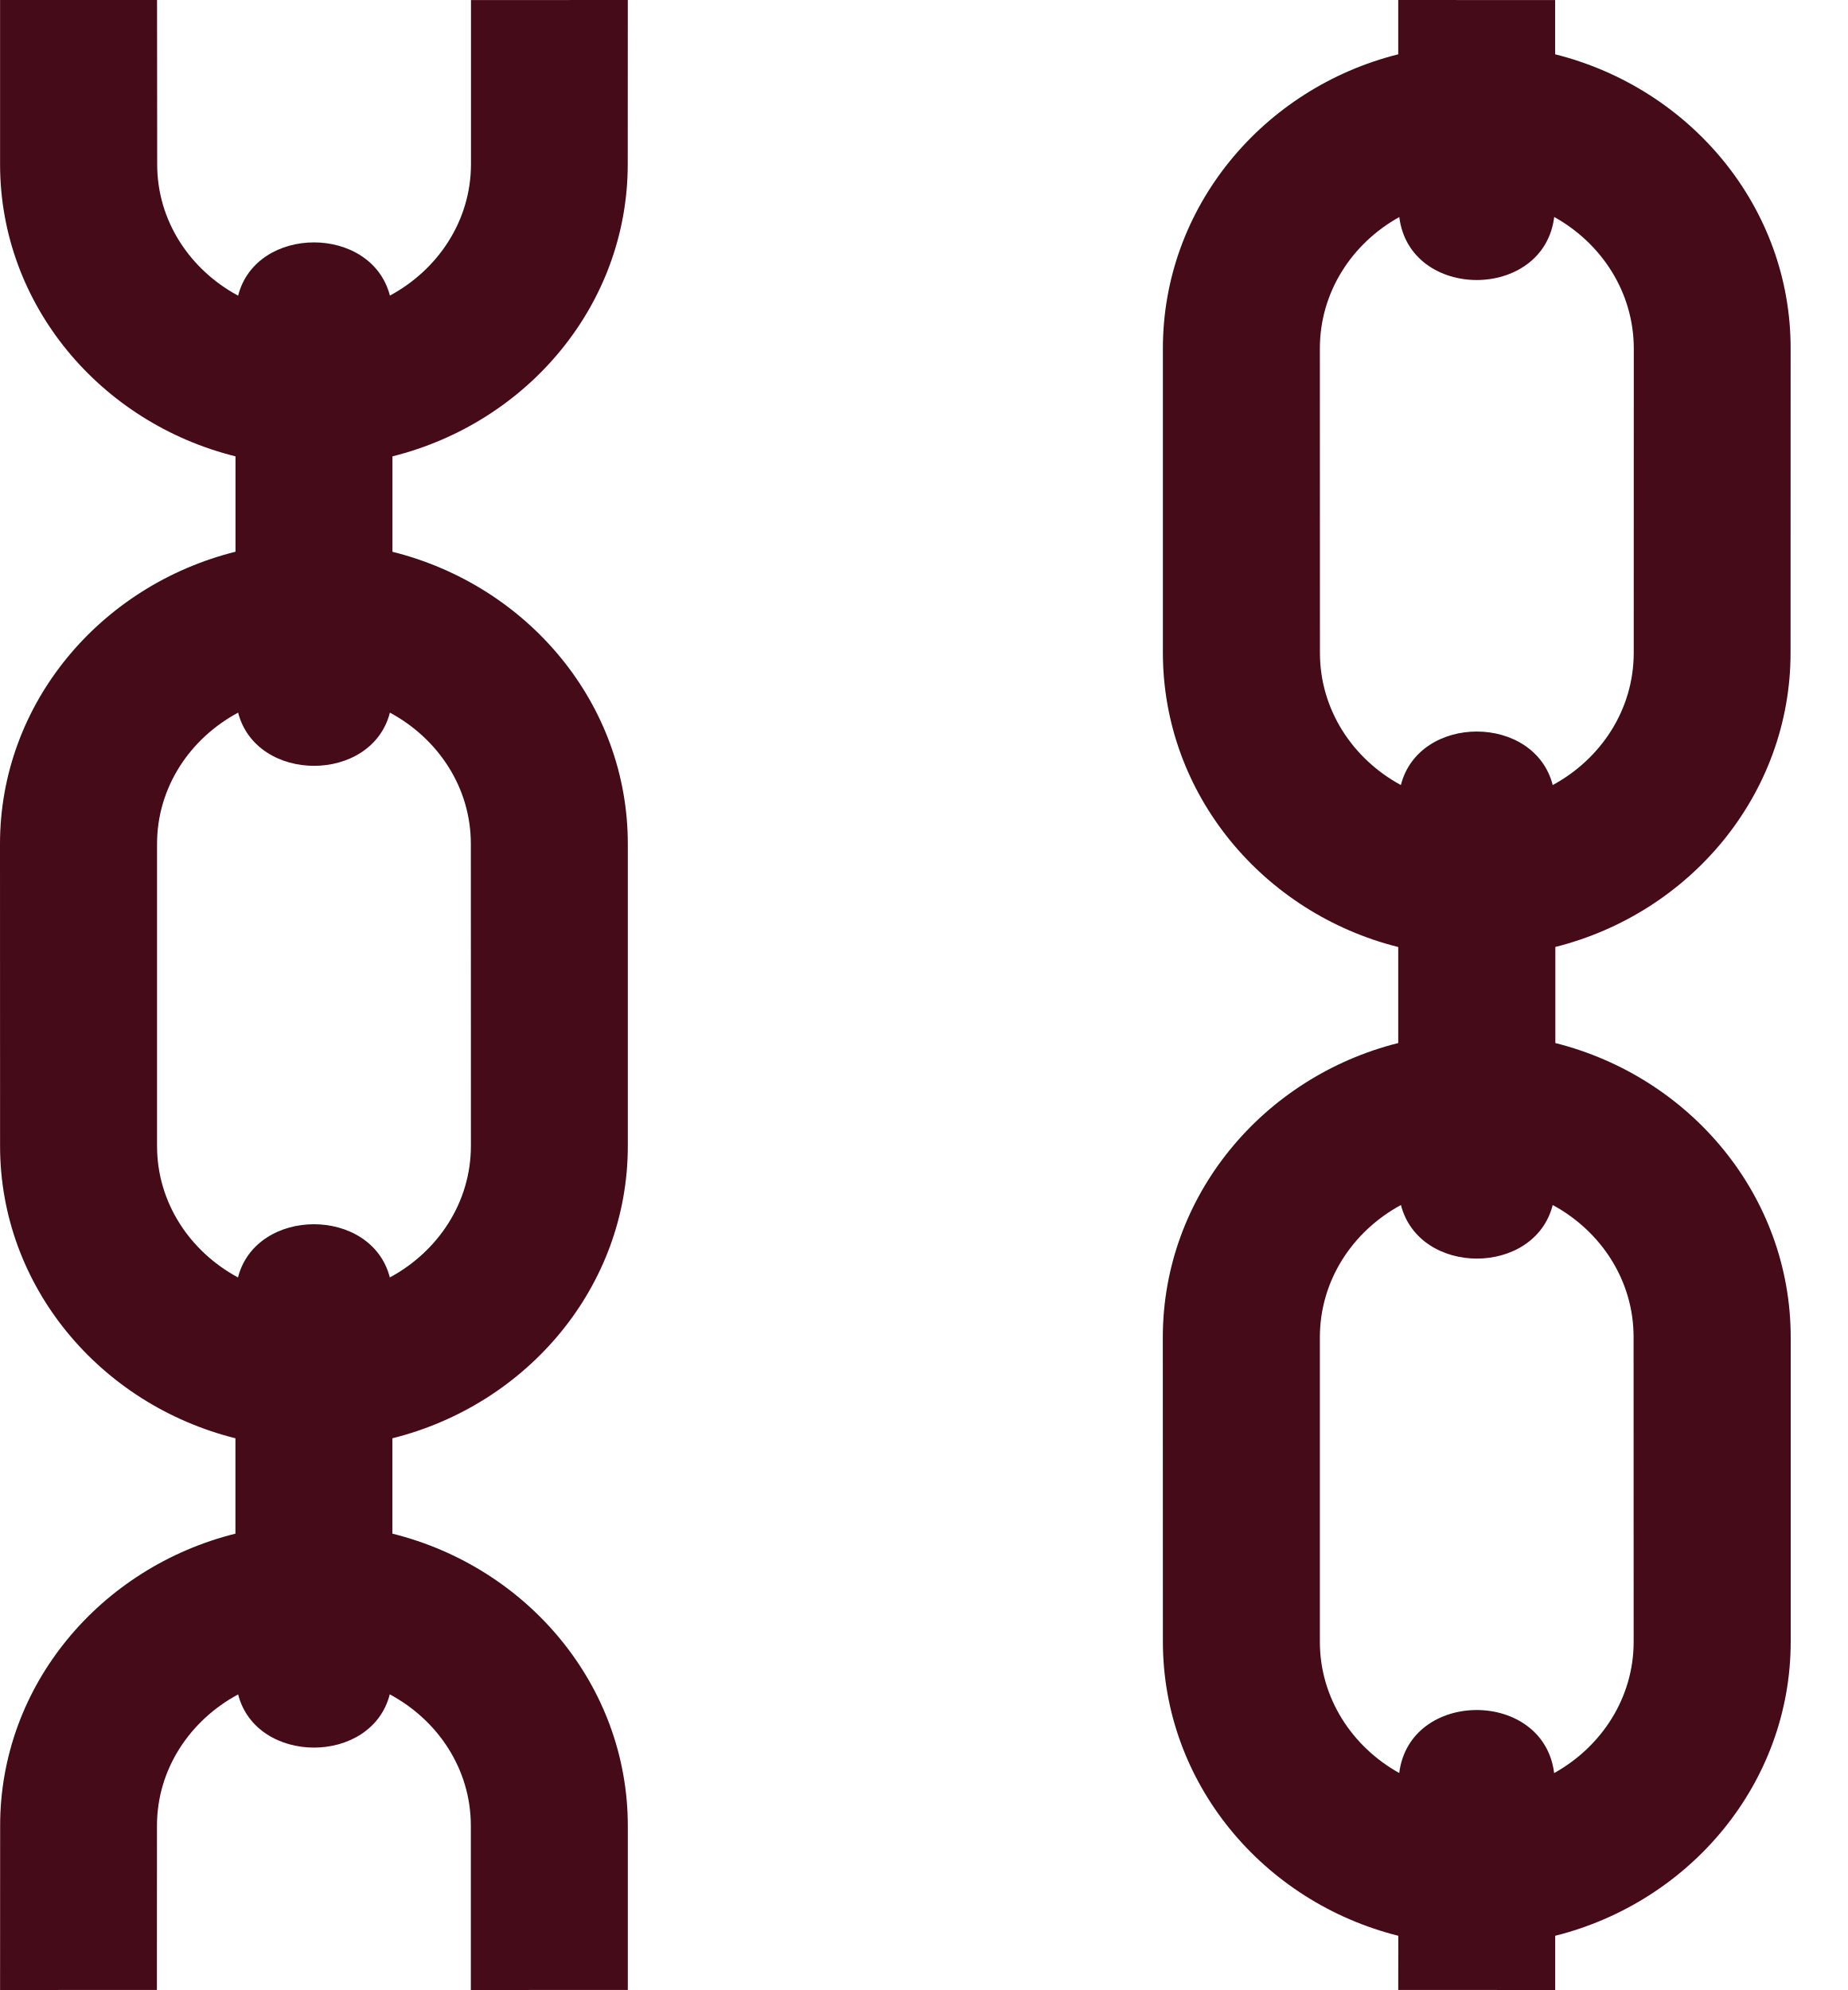
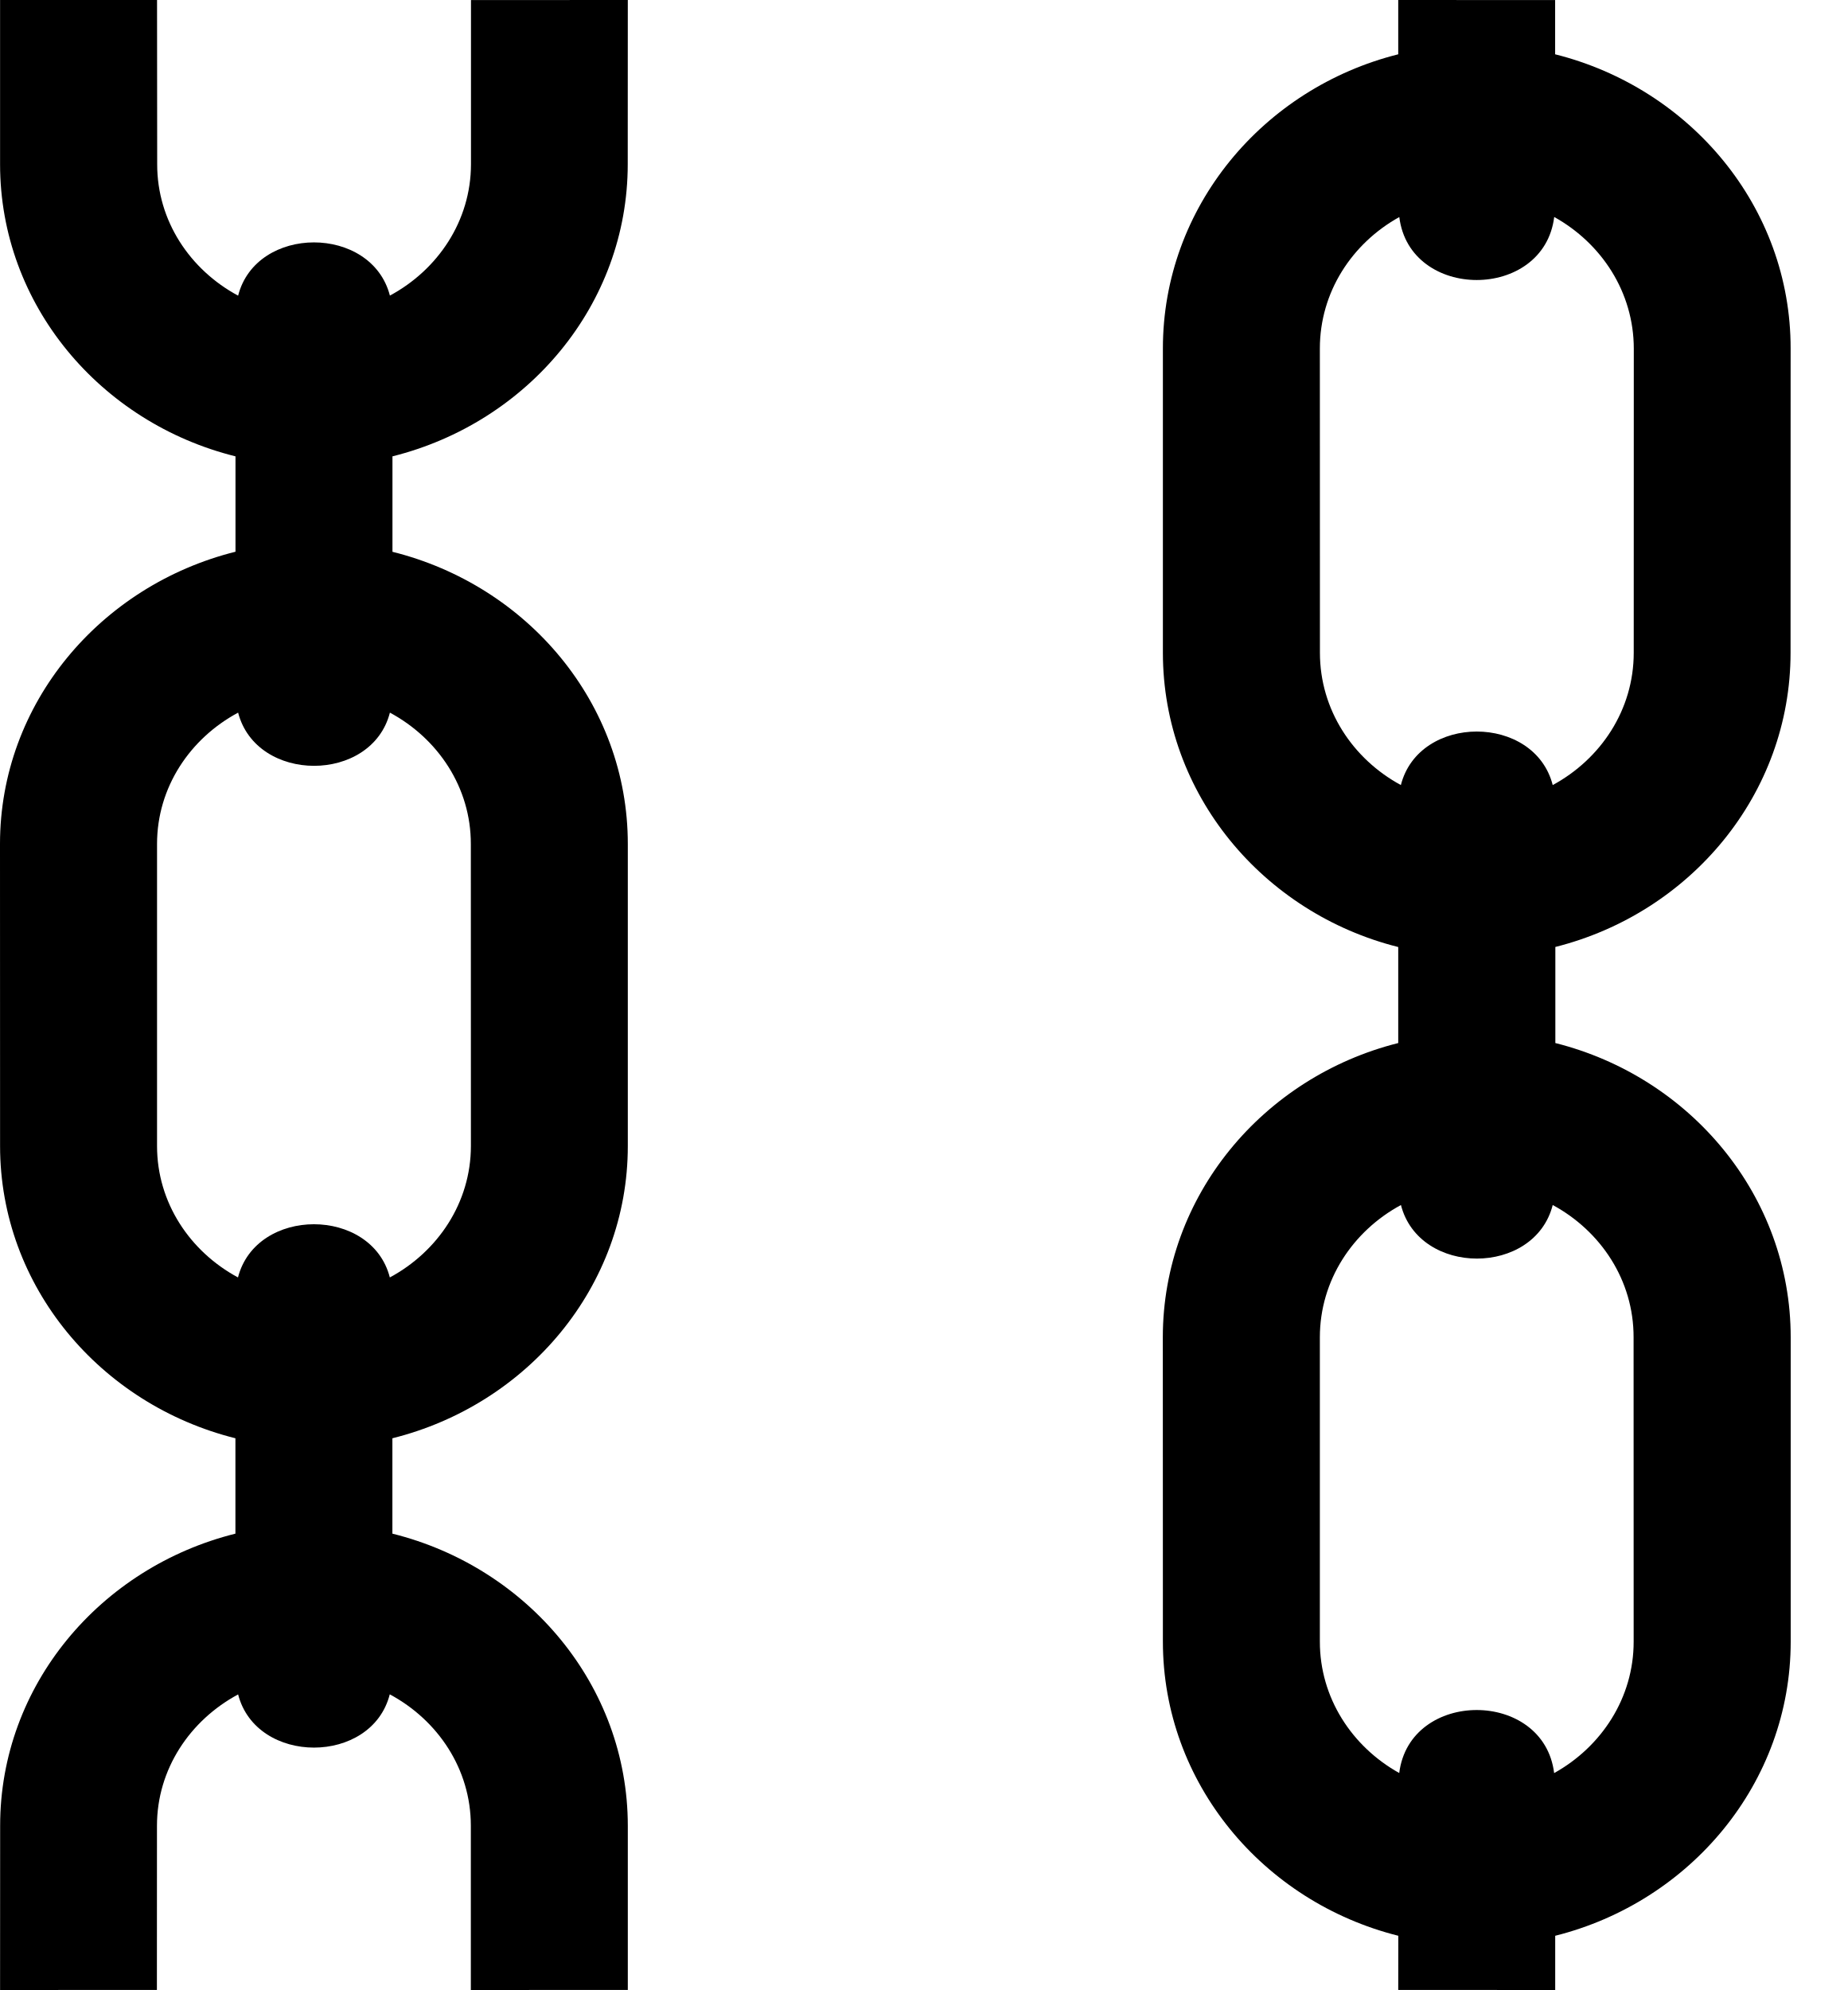
<svg xmlns="http://www.w3.org/2000/svg" width="26" height="28" viewBox="0 0 26 28" fill="none">
-   <path d="M5.523 7.764V6.421C7.425 5.946 8.834 4.287 8.834 2.31L8.835 0L6.628 0.001L6.628 2.311C6.627 3.108 6.163 3.795 5.487 4.159C5.229 3.161 3.606 3.161 3.351 4.16C2.674 3.796 2.211 3.108 2.212 2.311L2.21 0H0.001V2.311C0.001 4.288 1.413 5.949 3.314 6.421V7.763C1.412 8.238 0 9.898 0 11.874L0.001 16.125C0.001 18.101 1.411 19.762 3.313 20.237L3.313 21.579C1.412 22.053 0.001 23.713 0.002 25.689L0.001 28L2.208 27.999L2.209 25.689C2.209 24.892 2.674 24.205 3.351 23.841C3.607 24.839 5.231 24.839 5.485 23.84C6.162 24.203 6.626 24.891 6.626 25.688V28L8.835 27.999V25.689C8.834 23.713 7.423 22.051 5.522 21.579V20.237C7.424 19.763 8.835 18.102 8.835 16.126V11.875C8.836 9.898 7.426 8.238 5.523 7.764ZM5.486 17.974C5.23 16.976 3.606 16.976 3.349 17.974C2.673 17.61 2.21 16.921 2.21 16.125V11.875C2.21 11.078 2.674 10.39 3.351 10.027C3.609 11.025 5.231 11.025 5.487 10.027C6.163 10.391 6.627 11.078 6.626 11.875L6.627 16.125C6.626 16.922 6.162 17.61 5.486 17.974Z" fill="#450B19" />
-   <path d="M21.888 14.676V13.324C23.789 12.846 25.198 11.174 25.198 9.184L25.199 4.903C25.201 2.914 23.789 1.241 21.885 0.764V0.001L19.677 0V0.764C17.776 1.24 16.365 2.913 16.365 4.903V9.185C16.366 11.175 17.776 12.848 19.677 13.325V14.676C17.776 15.153 16.365 16.825 16.364 18.815L16.365 23.097C16.365 25.087 17.775 26.76 19.678 27.237L19.677 27.999L21.886 28V27.237C23.789 26.76 25.2 25.087 25.2 23.098V18.817C25.2 16.826 23.79 15.154 21.888 14.676ZM18.575 9.185L18.574 4.903C18.574 4.109 19.027 3.423 19.692 3.054C19.838 4.236 21.726 4.235 21.872 3.053C22.537 3.423 22.991 4.109 22.992 4.905L22.991 9.185C22.991 9.988 22.527 10.68 21.851 11.046C21.594 10.042 19.97 10.042 19.714 11.046C19.038 10.68 18.575 9.987 18.575 9.185ZM21.871 24.948C21.725 23.765 19.838 23.765 19.691 24.947C19.027 24.577 18.573 23.89 18.574 23.097V18.817C18.574 18.014 19.038 17.321 19.715 16.955C19.973 17.96 21.595 17.96 21.851 16.955C22.527 17.321 22.991 18.014 22.989 18.817L22.99 23.097C22.991 23.891 22.536 24.578 21.871 24.948Z" fill="#450B19" />
+   <path d="M5.523 7.764V6.421C7.425 5.946 8.834 4.287 8.834 2.31L8.835 0L6.628 0.001L6.628 2.311C6.627 3.108 6.163 3.795 5.487 4.159C5.229 3.161 3.606 3.161 3.351 4.16C2.674 3.796 2.211 3.108 2.212 2.311L2.21 0H0.001V2.311C0.001 4.288 1.413 5.949 3.314 6.421V7.763C1.412 8.238 0 9.898 0 11.874L0.001 16.125C0.001 18.101 1.411 19.762 3.313 20.237L3.313 21.579C1.412 22.053 0.001 23.713 0.002 25.689L0.001 28L2.208 27.999L2.209 25.689C2.209 24.892 2.674 24.205 3.351 23.841C3.607 24.839 5.231 24.839 5.485 23.84C6.162 24.203 6.626 24.891 6.626 25.688V28L8.835 27.999V25.689C8.834 23.713 7.423 22.051 5.522 21.579V20.237C7.424 19.763 8.835 18.102 8.835 16.126V11.875C8.836 9.898 7.426 8.238 5.523 7.764ZM5.486 17.974C5.23 16.976 3.606 16.976 3.349 17.974C2.673 17.61 2.21 16.921 2.21 16.125V11.875C2.21 11.078 2.674 10.39 3.351 10.027C3.609 11.025 5.231 11.025 5.487 10.027C6.163 10.391 6.627 11.078 6.626 11.875L6.627 16.125C6.626 16.922 6.162 17.61 5.486 17.974Z" fill="black" />
+   <path d="M21.888 14.676V13.324C23.789 12.846 25.198 11.174 25.198 9.184L25.199 4.903C25.201 2.914 23.789 1.241 21.885 0.764V0.001L19.677 0V0.764C17.776 1.24 16.365 2.913 16.365 4.903V9.185C16.366 11.175 17.776 12.848 19.677 13.325V14.676C17.776 15.153 16.365 16.825 16.364 18.815L16.365 23.097C16.365 25.087 17.775 26.76 19.678 27.237L19.677 27.999L21.886 28V27.237C23.789 26.76 25.2 25.087 25.2 23.098V18.817C25.2 16.826 23.79 15.154 21.888 14.676ZM18.575 9.185L18.574 4.903C18.574 4.109 19.027 3.423 19.692 3.054C19.838 4.236 21.726 4.235 21.872 3.053C22.537 3.423 22.991 4.109 22.992 4.905L22.991 9.185C22.991 9.988 22.527 10.68 21.851 11.046C21.594 10.042 19.97 10.042 19.714 11.046C19.038 10.68 18.575 9.987 18.575 9.185ZM21.871 24.948C21.725 23.765 19.838 23.765 19.691 24.947C19.027 24.577 18.573 23.89 18.574 23.097V18.817C18.574 18.014 19.038 17.321 19.715 16.955C19.973 17.96 21.595 17.96 21.851 16.955C22.527 17.321 22.991 18.014 22.989 18.817L22.99 23.097C22.991 23.891 22.536 24.578 21.871 24.948Z" fill="black" />
</svg>
